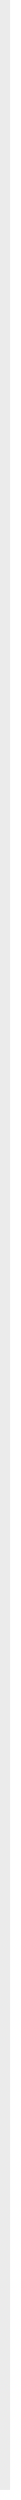
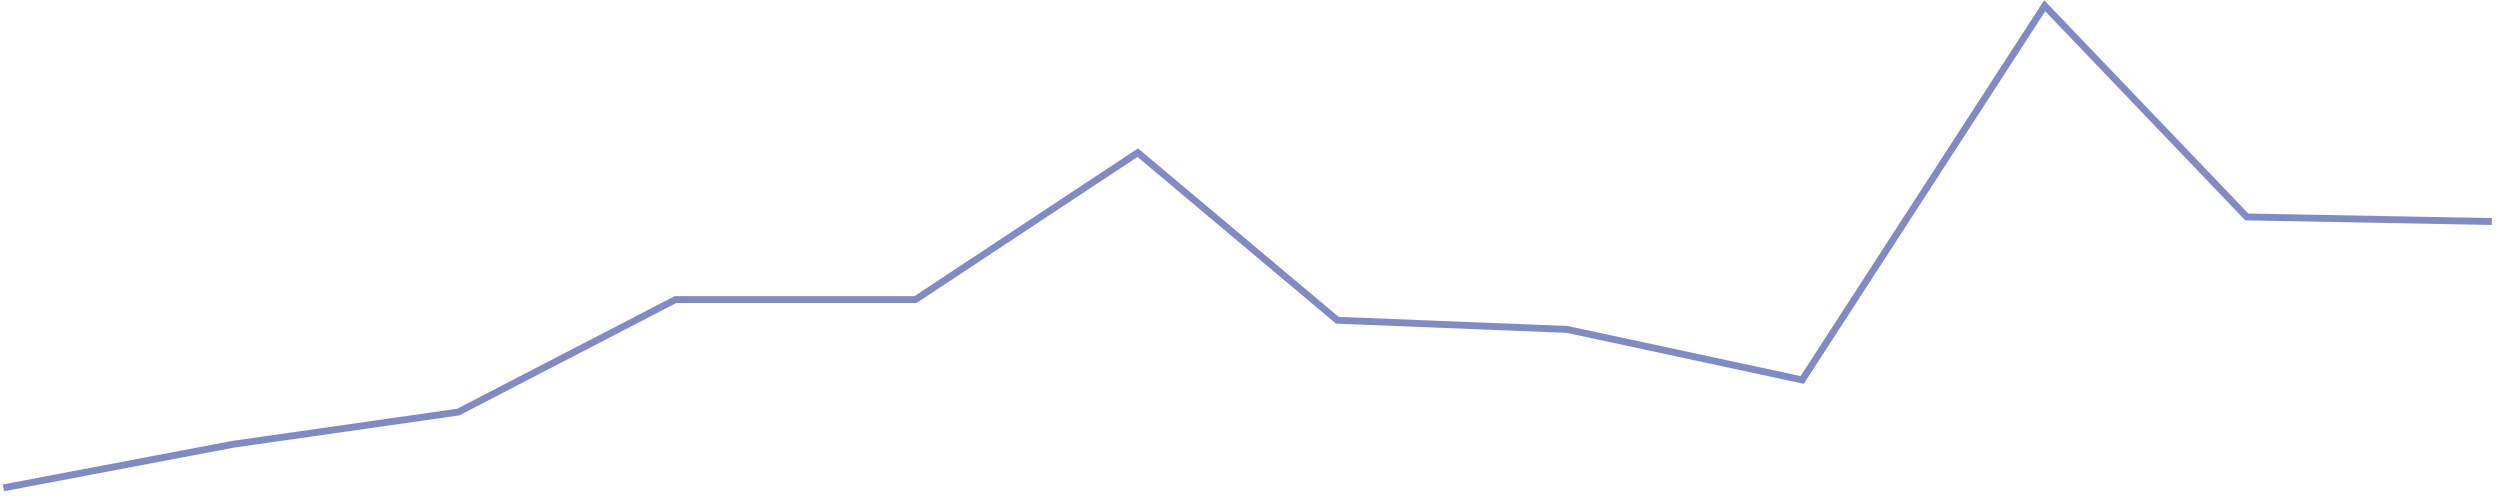
- <svg xmlns="http://www.w3.org/2000/svg" version="1.1" width="2px" height="248px">
-   <g transform="matrix(1 0 0 1 -809 -3415 )">
-     <path d="M 809.5 3415  L 809.5 3662  " stroke-width="1" stroke="#ebebeb" fill="none" />
+ <svg xmlns="http://www.w3.org/2000/svg" version="1.1" width="726px" height="144px">
+   <g transform="matrix(1 0 0 1 -594 -1926 )">
+     <path d="M 0 140.667  L 66.761 128  L 132.055 118.667  L 195.148 86  L 264.843 86  L 329.403 43.333  L 387.361 92  L 454.122 94.667  L 522.35 109.333  L 592.779 0.667  L 651.47 62  L 722.633 63.333  " stroke-width="2" stroke="#808bc6" fill="none" transform="matrix(1 0 0 1 595 1927 )" />
  </g>
</svg>
